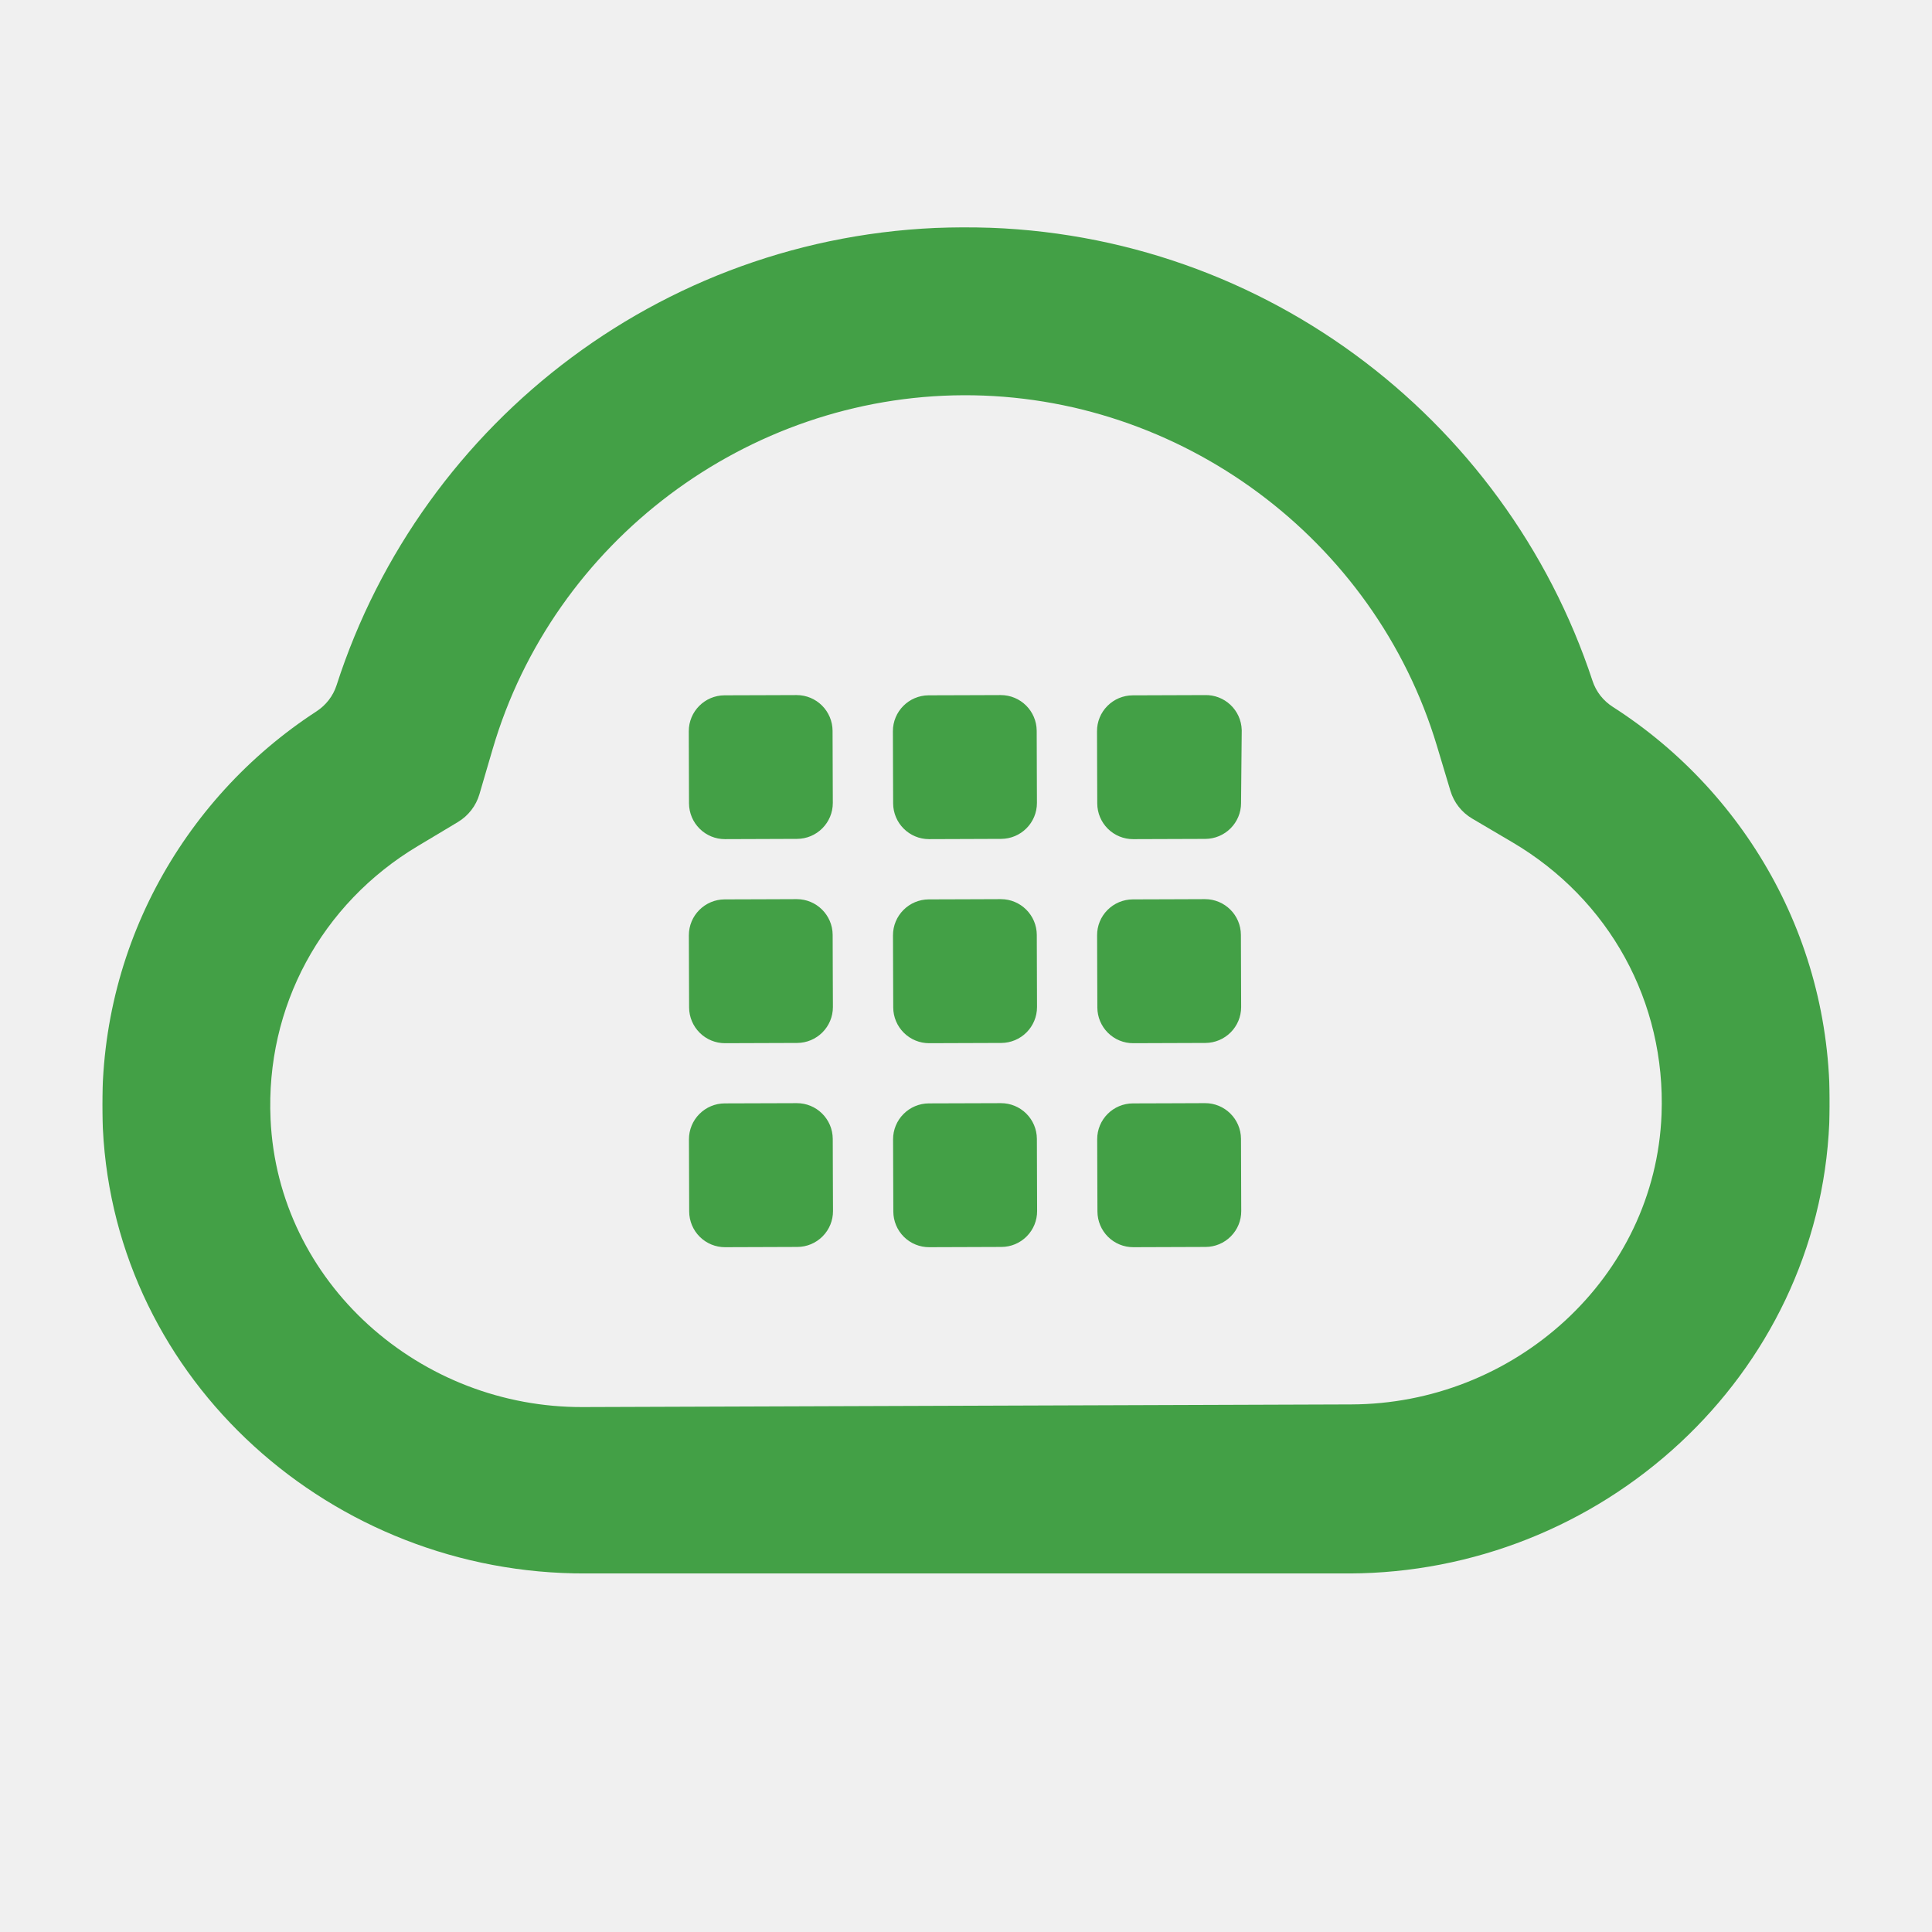
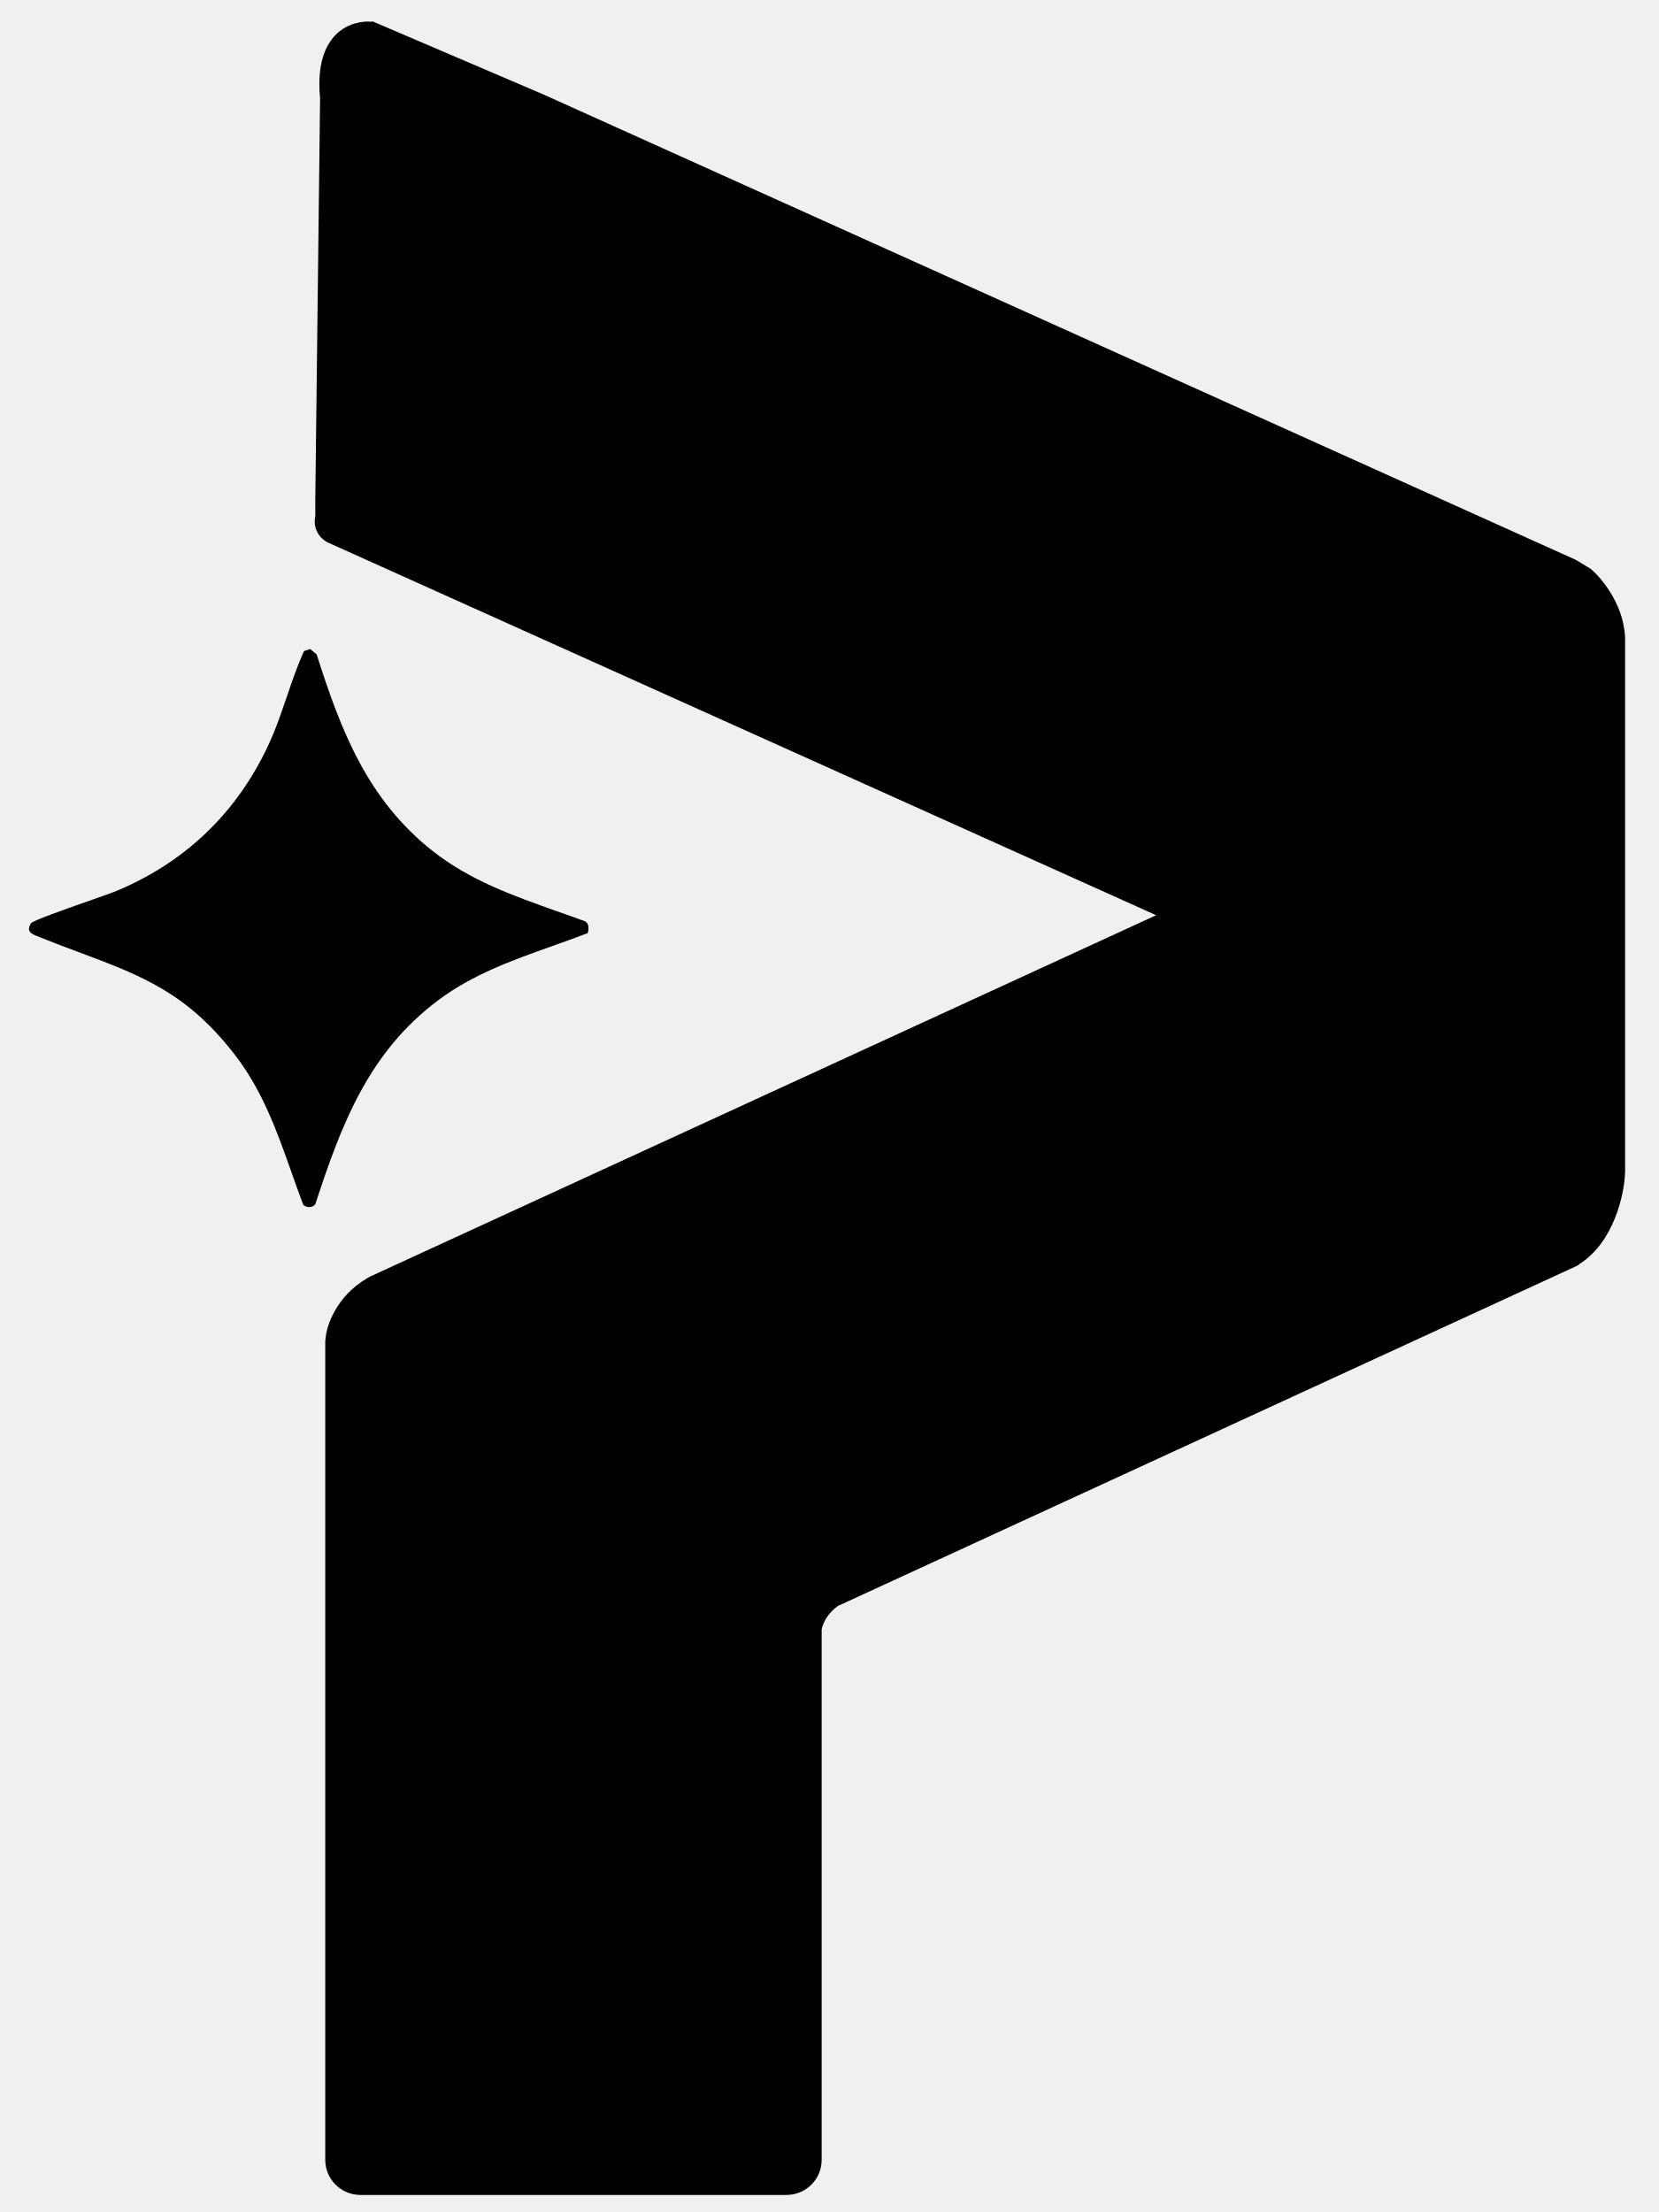
- <svg xmlns="http://www.w3.org/2000/svg" xmlns:xlink="http://www.w3.org/1999/xlink" viewBox="40 30 170 170">
-   <defs>
-     <path id="a" d="M0 .549h152V119H0z" />
-   </defs>
-   <g fill="none" fill-rule="evenodd">
-     <path fill="#FFF" fill-opacity=".01" d="M0 0h250v218H0z" />
-     <g transform="translate(49 49.451)">
-       <mask id="b" fill="#fff">
-         <use xlink:href="#a" />
-       </mask>
-       <path fill="#43A046" d="M75.735.548C62.831.594 50.927 4.841 41.311 11.99c-9.616 7.15-16.943 17.202-20.695 28.853a4.3 4.3 0 0 1-.684 1.3 4.4 4.4 0 0 1-1.08.997 41.64 41.64 0 0 0-14.14 15.496C1.402 64.93-.328 72.182.052 79.872c.548 11.117 5.601 20.919 13.3 27.93 7.697 7.014 18.041 11.236 29.173 11.198h67.233a42.94 42.94 0 0 0 29.096-11.513c7.65-7.122 12.635-17.015 13.108-28.137.326-7.693-1.454-14.932-4.807-21.203a41.64 41.64 0 0 0-14.244-15.4 4.4 4.4 0 0 1-1.089-.988 4.3 4.3 0 0 1-.692-1.296c-3.832-11.625-11.228-21.626-20.894-28.71C100.572 4.672 88.64.506 75.736.549m.05 14.778c9.526-.032 18.572 3.124 25.92 8.568 7.347 5.444 12.998 13.175 15.734 22.293l.592 1.973.593 1.974a4.25 4.25 0 0 0 1.913 2.441l1.776 1.047 1.775 1.046c4.261 2.513 7.634 6.024 9.894 10.143s3.408 8.847 3.22 13.794c-.277 7.18-3.503 13.548-8.458 18.128a27.9 27.9 0 0 1-18.824 7.392l-33.83.116-33.83.117a27.9 27.9 0 0 1-18.874-7.263c-4.986-4.545-8.257-10.891-8.58-18.07-.225-4.945.89-9.68 3.122-13.815 2.233-4.135 5.582-7.67 9.826-10.211l1.768-1.058 1.767-1.06a4.25 4.25 0 0 0 1.898-2.454l.578-1.978.58-1.977c2.673-9.136 8.27-16.906 15.58-22.401 7.31-5.493 16.333-8.711 25.86-8.745" mask="url(#b)" />
-     </g>
-     <path fill="#43A046" d="M113.281 100.651c0 .87-.35 1.658-.918 2.229a3.15 3.15 0 0 1-2.224.934l-3.174.012-3.175.011a3.15 3.15 0 0 1-2.229-.919 3.16 3.16 0 0 1-.934-2.223l-.01-3.175-.01-3.175a3.16 3.16 0 0 1 3.141-3.163l3.174-.01 3.174-.011c.87 0 1.658.35 2.23.918a3.15 3.15 0 0 1 .933 2.223l.011 3.175zm17.961 0c0 .87-.35 1.658-.918 2.229a3.15 3.15 0 0 1-2.223.934l-3.175.012-3.174.011c-.87 0-1.658-.351-2.23-.919a3.15 3.15 0 0 1-.933-2.223l-.012-3.175-.01-3.175a3.16 3.16 0 0 1 3.141-3.163l3.175-.01 3.174-.011c.87 0 1.658.35 2.23.918s.928 1.354.934 2.223l.01 3.175zm17.962.002c0 .869-.35 1.657-.918 2.229a3.16 3.16 0 0 1-2.225.934l-3.174.011-3.174.011a3.15 3.15 0 0 1-2.232-.916 3.15 3.15 0 0 1-.931-2.226l-.012-3.175-.01-3.175a3.13 3.13 0 0 1 .916-2.231 3.15 3.15 0 0 1 2.226-.931l3.175-.011 3.173-.011a3.15 3.15 0 0 1 2.26.867c.587.557.96 1.338.984 2.21v.064l-.03 3.175-.029 3.175zm-35.915 17.955c0 .869-.35 1.657-.918 2.229a3.16 3.16 0 0 1-2.224.934l-3.174.011-3.175.011a3.15 3.15 0 0 1-2.23-.918 3.16 3.16 0 0 1-.933-2.224l-.011-3.175-.01-3.174c-.001-.87.35-1.658.918-2.229a3.15 3.15 0 0 1 2.223-.934l3.175-.01 3.174-.012c.87 0 1.658.35 2.229.919.573.567.929 1.353.934 2.222l.01 3.175zm17.96 0c0 .869-.35 1.657-.917 2.229a3.16 3.16 0 0 1-2.223.934l-3.175.011-3.174.011a3.15 3.15 0 0 1-2.23-.918 3.15 3.15 0 0 1-.933-2.224l-.012-3.175-.01-3.174c-.001-.87.35-1.658.918-2.229a3.15 3.15 0 0 1 2.223-.934l3.175-.01 3.174-.012c.87 0 1.658.35 2.23.919a3.15 3.15 0 0 1 .934 2.222l.01 3.175zm17.962 0c0 .869-.35 1.657-.918 2.229a3.16 3.16 0 0 1-2.224.934l-3.174.011-3.175.011a3.14 3.14 0 0 1-2.232-.916 3.15 3.15 0 0 1-.93-2.226l-.012-3.175-.01-3.174a3.13 3.13 0 0 1 .915-2.232 3.15 3.15 0 0 1 2.226-.931l3.175-.01 3.174-.012c.87 0 1.658.35 2.23.919.572.567.928 1.353.933 2.222l.011 3.175zm-35.914 17.95a3.14 3.14 0 0 1-.916 2.232 3.14 3.14 0 0 1-2.226.931l-3.174.011-3.175.011a3.15 3.15 0 0 1-2.232-.915 3.15 3.15 0 0 1-.931-2.226l-.011-3.175-.01-3.175a3.15 3.15 0 0 1 .918-2.229 3.16 3.16 0 0 1 2.223-.934l3.175-.01 3.174-.01a3.14 3.14 0 0 1 2.229.917c.573.568.929 1.353.934 2.222l.01 3.175zm17.96 0a3.14 3.14 0 0 1-.915 2.232 3.14 3.14 0 0 1-2.225.931l-3.175.011-3.174.011a3.146 3.146 0 0 1-3.163-3.14l-.012-3.176-.01-3.175a3.15 3.15 0 0 1 .918-2.229 3.16 3.16 0 0 1 2.223-.934l3.175-.01 3.174-.01a3.15 3.15 0 0 1 2.23.917c.572.568.928 1.353.934 2.222l.01 3.175zm17.962 0a3.14 3.14 0 0 1-.916 2.232 3.14 3.14 0 0 1-2.226.931l-3.174.011-3.175.011a3.15 3.15 0 0 1-2.232-.915 3.15 3.15 0 0 1-.93-2.226l-.012-3.175-.01-3.175c-.004-.87.346-1.66.915-2.232a3.15 3.15 0 0 1 2.226-.93l3.175-.01 3.174-.012a3.14 3.14 0 0 1 2.23.918c.572.568.928 1.353.933 2.222l.011 3.175z" />
-   </g>
+ <svg xmlns="http://www.w3.org/2000/svg" width="18" height="24" viewBox="0 0 18 24" fill="none">
+   <path d="M5.988 10.266C6.119 10.22 6.251 10.173 6.382 10.122H6.378C6.389 10.078 6.393 10.022 6.348 9.996C6.246 9.959 6.144 9.922 6.043 9.887C5.567 9.718 5.102 9.554 4.695 9.234C3.99 8.678 3.7 7.934 3.436 7.101L3.366 7.042L3.299 7.064C3.226 7.223 3.169 7.391 3.112 7.56C3.063 7.702 3.015 7.845 2.957 7.982C2.627 8.756 2.058 9.33 1.282 9.659C1.237 9.679 1.104 9.726 0.953 9.779L0.952 9.779C0.683 9.874 0.352 9.99 0.335 10.019C0.282 10.108 0.342 10.133 0.406 10.158C0.413 10.161 0.421 10.164 0.428 10.167C0.584 10.23 0.731 10.285 0.871 10.337L0.871 10.337C1.536 10.586 2.034 10.773 2.556 11.455C2.853 11.843 3.007 12.28 3.165 12.726C3.205 12.839 3.245 12.953 3.288 13.066C3.314 13.107 3.392 13.107 3.421 13.066C3.704 12.2 3.997 11.422 4.751 10.855C5.13 10.571 5.556 10.42 5.988 10.266Z" fill="black" />
+   <path d="M4.034 0.229L4.038 0.23V0.236C3.819 0.214 3.403 0.347 3.473 1.065L3.421 5.412V5.601C3.395 5.716 3.451 5.838 3.566 5.89L12.544 9.93L4.023 13.847C4.008 13.855 3.993 13.862 3.982 13.87C3.652 14.062 3.544 14.38 3.533 14.517C3.529 14.536 3.529 14.558 3.529 14.58V23.434C3.529 23.645 3.7 23.815 3.912 23.815H8.532C8.744 23.815 8.915 23.645 8.915 23.434V17.679C8.932 17.602 8.98 17.505 9.09 17.425L17.082 13.747C17.101 13.74 17.123 13.729 17.138 13.714C17.509 13.477 17.625 12.962 17.632 12.718V6.986C17.647 6.594 17.387 6.279 17.257 6.171L17.142 6.101C17.127 6.09 17.09 6.071 17.09 6.071L5.903 1.028L4.038 0.23V0.229H4.034Z" fill="black" />
</svg>
